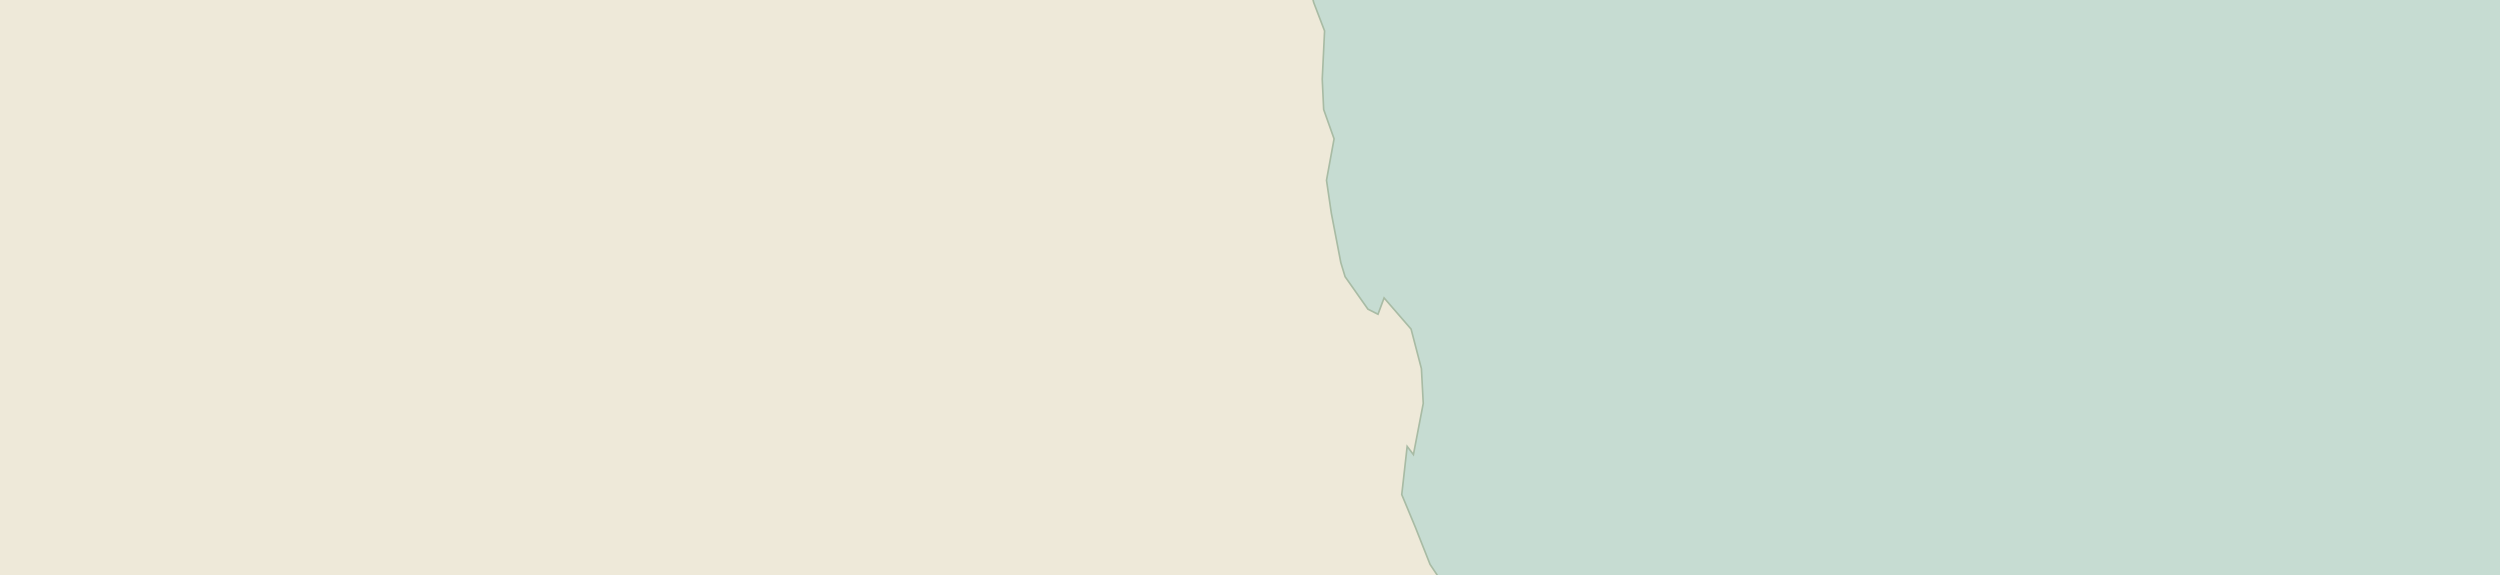
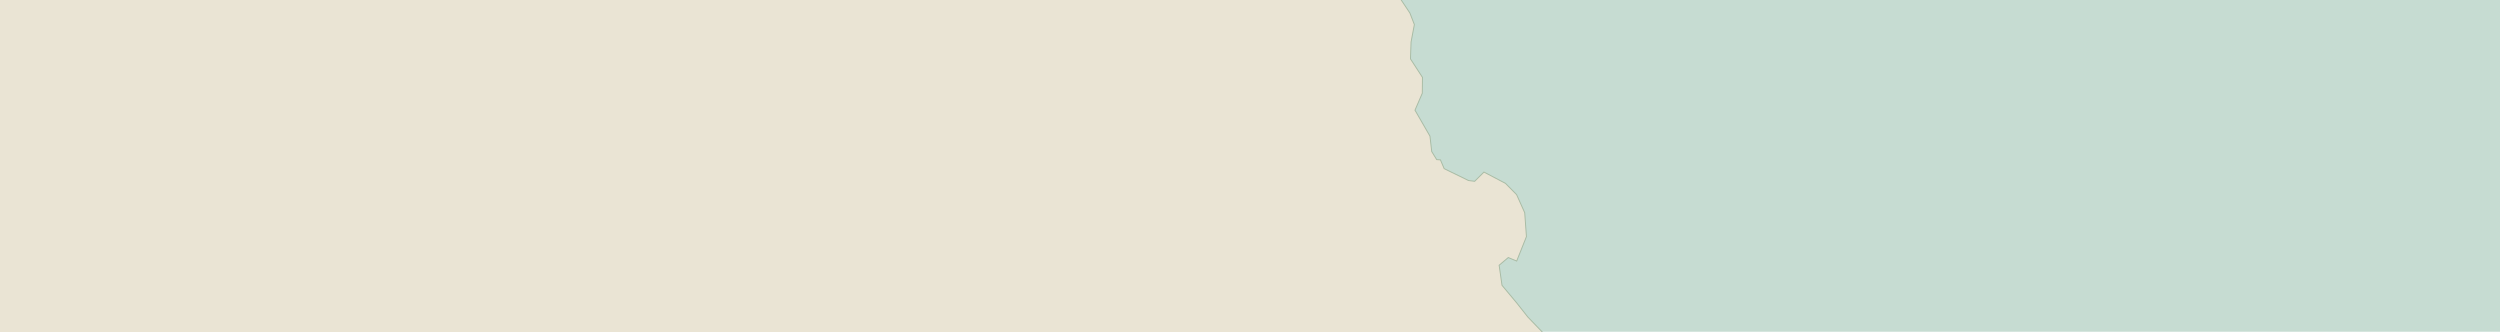
- <svg xmlns="http://www.w3.org/2000/svg" viewBox="0 4140 3000 690" width="3000" height="690">
-   <rect y="4140" width="3000" height="690" fill="#c6dcd2" />
-   <path d="M-800,-1000L955.7,57.4L958.8,93.2L956.8,157.2L957,201.1L962.7,202.4L959.6,243.5L959.5,299.7L972.6,344.3L996.2,379.7L1023.2,408.6L1011.8,463.8L1009.4,499.3L1009.9,534.4L1018,578.4L1038.9,616.1L1042.6,628.6L1066.7,639.3L1071.5,699.5L1072.3,752.6L1085.3,812.5L1099.5,850.2L1107.6,867.2L1141.8,888.7L1196.3,918.7L1232.2,941L1269,943.6L1282.9,903.6L1278.6,881.7L1274.4,899.9L1274.8,882.4L1281.4,880.1L1287.6,891.5L1277.5,928.4L1274.4,1001L1285.6,1045.7L1274.4,1063.9L1238,1092.5L1219.8,1125.3L1203.6,1142.6L1158.7,1136.7L1155.9,1150.2L1137.8,1146.7L1140.1,1212L1145.2,1262L1152.9,1306.3L1161.5,1348.1L1171.4,1391.3L1181.3,1432.6L1190.6,1467.8L1205.9,1510.2L1223,1549.2L1245.4,1592.4L1257.9,1617.5L1242.9,1640.6L1246.1,1676.4L1251.6,1712.3L1271.1,1781.5L1279.2,1820.4L1293,1853.6L1289.9,1897.3L1283.1,1901L1290.4,1923.7L1287.9,1991.6L1301.7,2038.4L1313.1,2072.7L1315.6,2108L1299.6,2136.3L1306.6,2178L1323.2,2161.7L1306.6,2180.1L1319.4,2220.2L1332.1,2209.8L1317.2,2224L1330.8,2259.5L1324.3,2267.7L1340.2,2300.1L1333.5,2309.7L1351.7,2340.3L1348,2347.2L1369.9,2382.3L1397.6,2415L1418.2,2423.2L1436.5,2420L1434.7,2395.4L1425.8,2394.2L1437.5,2400.7L1428.4,2439.5L1392.7,2460.5L1374.5,2489.2L1368,2526L1369,2562.5L1381,2644.4L1389.7,2693.5L1414.7,2740.2L1416.6,2752.8L1449.1,2774L1463.7,2815.8L1478.4,2860.4L1490.6,2895.2L1505.2,2939.6L1518,2974.9L1525.9,2994.6L1555.9,2978.5L1567.3,2941.1L1577,2912.8L1625.6,2912.6L1685.7,2908.6L1688.4,2975.2L1686.7,2996.4L1582.1,2999.8L1582.5,3025.6L1632.9,3024.1L1707,3021.7L1740.1,3024.2L1740.4,3047.3L1711.7,3048.2L1707.4,3055.8L1672.2,3056.7L1623.5,3058.2L1586.1,3059.4L1586.7,3097.3L1586.8,3103.1L1612.3,3109.5L1614.5,3126.1L1653.1,3128L1648,3134.2L1684.1,3133L1648.1,3137.3L1610.6,3139.7L1586.8,3143.5L1580.4,3222.7L1580,3258.1L1579.9,3296.5L1579.3,3341.9L1579,3385.2L1578.8,3423.2L1576.1,3512.2L1578.5,3531.9L1558.3,3579.5L1538.6,3623.2L1520.8,3664.9L1513.4,3694.9L1532.8,3690.1L1547,3713.9L1542,3739L1585.7,3736.7L1611.3,3736L1619.8,3726.5L1638.5,3736.5L1635.1,3793.6L1621.7,3788.2L1618.3,3823.1L1627.1,3867.6L1635.9,3871.2L1636.4,3908.2L1633.2,3928.1L1621,3931.8L1622.9,3985.2L1624.7,4032.6L1627.5,4112.5L1590.2,4117.5L1581,4094L1583.9,4064.4L1562.7,4069.7L1566.7,4105.4L1576.5,4143.2L1589.5,4177.1L1586.7,4234.9L1588.4,4271.4L1600.9,4306.6L1591.8,4356.3L1597.6,4395.8L1609,4455.2L1614.1,4472L1641.5,4511L1653.6,4517.1L1660.9,4497.5L1693.3,4534.9L1705.7,4582.4L1707.9,4624.1L1696.1,4685.5L1688.6,4675.7L1682.1,4733.5L1698.6,4773.1L1716.1,4817.3L1737.9,4849.9L1750.8,4869.4L1752.7,4932.6L1756.6,4951.7L1765.8,4946.8L1757.2,4953.4L1765.5,4981.8L1791.7,5010.8L1797.6,5016.1L1791.7,5048L1813.5,5084.2L1829.1,5116.2L1831.3,5145.7L1846.6,5178.1L1860.3,5226.7L1881.3,5268L1896.2,5276.7L1903.1,5325.6L1922.8,5390.9L1958.5,5450.1L1978.7,5480.4L1999,5509.4L1992.5,5563.1L1993.6,5598.5L1998.6,5633.4L2014.3,5677.8L2039.6,5694.4L2058.8,5693.1L2067,5717.6L2054.4,5745L2022.4,5757L2009.9,5791.6L2022.9,5867.3L2027.1,5894.4L2050.9,5928.1L2073,5927.3L2038.2,5933.7L2037.2,5976.2L2044.4,6022.3L2053.8,6063.4L2097,6108.6L2134.1,6136.4L2162,6122.2L2172.5,6038.7L2163.8,6120.3L2129.8,6140.6L2096.7,6160.7L2106.4,6172.8L2115,6207.8L2133.7,6238.6L2159.5,6269.6L2183.3,6329.4L2212.4,6377.4L2229.9,6388.6L2235.5,6436.2L2246.3,6465.6L2277.4,6488.5L2288.1,6465.4L2288.1,6504L2288.6,6543.1L2272.4,6572.2L2288.9,6614.5L2294.3,6623L2301.6,6615.6L2322.5,6653.6L2348.1,6680.6L2355.4,6679.3L2366,6703.1L2414.3,6745.1L2446.8,6761.2L2475.4,6748.8L2495,6710.8L2468.8,6709.4L2499.2,6708.8L2525.2,6755L2536.6,6788.3L2552,6805.1L2505.3,6860.4L2500.1,6886.2L2510.6,6942.8L2518.7,6953.9L2551.7,6954.2L2599.6,6990.8L2631.4,7015.9L2664.9,7043.5L2687.9,7067.1L2691.2,7110.8L2694.7,7164.5L2697.8,7210.1L2701.1,7250.5L2690.4,7256.4L2567.6,7259.2L2565.7,7274.1L2611,7273L2661.7,7271.8L2702,7270.9L-800,10000Z" fill="#eee9d9" stroke="#a8bba4" stroke-width="2" />
+ <svg xmlns="http://www.w3.org/2000/svg" viewBox="0 4140 5200 690" width="5200" height="690">
+   <rect y="4140" width="5200" height="690" fill="#c6dcd2" />
+   <path d="M-800,-1000L1378.3,-634.8L1390.6,-599.6L1402.3,-587.3L1407.9,-589.8L1414.7,-557.6L1407.7,-557.2L1413.3,-538.4L1418.1,-534.7L1414.2,-523.6L1429.3,-490.1L1442.9,-445.6L1445.1,-432.8L1463.2,-411.3L1479.5,-368.6L1493.2,-334.2L1514.3,-305.7L1543.2,-281.6L1564.7,-252.4L1614.9,-202.7L1646.3,-178.1L1636.6,-168.7L1607.6,-168.3L1601.2,-141.7L1609.9,-107.8L1610.7,-63.9L1633.6,-23.7L1641.5,16.2L1667.8,53.9L1680.1,109.9L1675,145.7L1672.9,161L1680.3,179.3L1670.1,193.3L1686,203.4L1678.5,254L1676.5,262.5L1681.8,263.9L1679,299.7L1681.4,318.5L1705.1,344.3L1752.4,379.7L1783.7,400.4L1806.4,408.6L1784.6,459.9L1778.8,495.3L1779.9,534.4L1784.1,560.2L1811.9,593.6L1843.2,623L1845.2,628.6L1880.2,632.2L1901.1,651.9L1902.6,689.1L1903.8,726.9L1907.7,768.3L1934,817.8L1970.4,862.7L2043.7,888.7L2152.6,918.7L2224.4,941L2281.7,946.3L2309,938.4L2325.8,903.6L2331,886.6L2306.7,889.4L2308.7,899.9L2305.8,885.9L2322.9,880.1L2334.5,895L2315,928.4L2305.8,968.3L2313.2,1015.6L2331.9,1038.9L2319.9,1058.7L2273.2,1076.1L2239.7,1089.9L2208.8,1117.5L2169.8,1141.9L2112.2,1144.2L2077.4,1136.7L2071.9,1150.2L2035.6,1146.7L2037.3,1192.6L2043.6,1231.3L2059.5,1293.3L2091.7,1367L2110.7,1407.3L2141.3,1467.8L2178.3,1518.4L2205.9,1549.2L2250.8,1592.4L2275.9,1617.5L2238.2,1635.6L2251.6,1648.5L2260.3,1705.2L2276.2,1736.6L2299.9,1774.2L2317.5,1813.2L2346.1,1853.6L2352,1881.6L2339.8,1887.6L2340.8,1897.2L2325.3,1900.7L2341.2,1915.7L2333.1,1951.6L2334.9,1987.7L2357.1,2032.3L2382.7,2065.3L2391.2,2108L2359.8,2132.8L2373.2,2178L2405.1,2160.7L2373.3,2180.1L2397.4,2218.1L2424.2,2209.8L2396,2227.6L2421.7,2259.5L2408.5,2267.7L2440.4,2300.1L2427.1,2309.7L2463.4,2340.3L2456,2347.2L2499.9,2382.3L2555.2,2415L2596.5,2423.2L2633,2420L2629.4,2395.4L2611.6,2394.2L2635,2400.7L2626.9,2432.6L2601.2,2445L2560,2452.1L2523.6,2477.2L2509,2489.2L2507.3,2507.6L2495.7,2529.8L2505,2597L2522.1,2644.4L2539.5,2693.5L2576,2722.4L2593.2,2752.8L2642.8,2764.5L2667,2784.9L2687.3,2815.8L2716.7,2860.4L2738.8,2891.9L2759.2,2922.9L2780.7,2955.1L2804.4,2985.4L2811.8,2994.6L2850.1,2983.3L2871.9,2978.5L2891.6,2946.9L2912.7,2913.7L2976.4,2911.4L3012.3,2913.4L3055.4,2911.6L3126.8,2908.6L3134.9,2910.6L3136.8,2975.2L3133.4,2996.4L2924.2,2999.8L2925.1,3025.6L3025.9,3024.1L3064.7,3023.5L3174,3021.7L3182.9,3020.4L3183.1,3025.4L3240.2,3024.2L3240.8,3047.3L3183.5,3048.2L3174.8,3055.8L3137.1,3056.1L3081.5,3057L3006.9,3058.2L2971.4,3058.8L2932.2,3059.4L2933.4,3097.3L2933.6,3103.1L2982.1,3103.6L2989.1,3126.1L3035.7,3125.4L3053.9,3131.2L3128.2,3133L3059.3,3137.3L2992.4,3138.4L2935.3,3143.4L2929.5,3167L2921.5,3169.1L2920.7,3222.7L2919.9,3258.1L2919.1,3308.9L2918.4,3362L2918,3412.3L2917.1,3450.9L2912.2,3512.2L2917.2,3512.4L2917,3531.9L2876.6,3579.5L2837.3,3623.2L2801.6,3664.9L2787.1,3681.1L2786.7,3694.9L2825.7,3690.1L2852.3,3706.9L2844.1,3739L2901.2,3738.1L2982.6,3736L3009,3725.3L3037.1,3736.5L3035.5,3764.8L3030,3768.9L3030.2,3793.6L3010.2,3784.6L2998.2,3797.4L2996.7,3823.1L3006.7,3857.7L3020.5,3870.2L3031.6,3870.7L3032.7,3908.2L3029.3,3927.7L3002.1,3931.8L3005.9,3985.2L3009.4,4032.6L3015,4112.5L2954.9,4119.2L2926.2,4108.8L2921.7,4096.8L2927.8,4064.4L2885.4,4069.7L2894.8,4110.4L2932.6,4167.1L2941.9,4191.1L2935,4227.5L2933.8,4262.5L2958.7,4300.9L2958.4,4333.9L2943.2,4369.2L2974.3,4423.1L2978,4455.2L2988.3,4472L2996.1,4472.5L3003.9,4490.8L3054.5,4515.5L3067.3,4517.1L3086.6,4497.9L3131.4,4521.4L3154.6,4544.9L3171.4,4582.4L3175,4632.2L3154.7,4683L3137.2,4675.7L3118.2,4691.7L3124.2,4733.5L3154.8,4770.1L3177.9,4799.4L3210,4832.7L3239.9,4852.5L3264,4872.7L3264.6,4918.3L3273.1,4951.7L3288.9,4948.4L3274.4,4953.4L3291,4981.8L3327.5,4999.8L3355.2,5016.1L3342.6,5046.6L3376.8,5075.6L3412.3,5102.9L3420,5140.9L3450.9,5173.1L3473.8,5203.7L3480.6,5226.7L3494.9,5242.8L3522.7,5268L3551,5275.4L3565,5294.1L3567.9,5328.9L3590.6,5366.3L3615.3,5405.5L3667.3,5444.8L3712.8,5476.9L3752.6,5495.5L3756,5510.5L3747.1,5525.2L3745,5563.1L3747.1,5598.5L3757.1,5633.4L3772.6,5666.1L3803.6,5686.8L3839.2,5694.4L3877.7,5693.1L3892.6,5704.4L3888.2,5735.5L3850.6,5746L3809.8,5754.3L3781.4,5784.9L3779.7,5813.5L3812.4,5879.8L3814.1,5894.4L3842.5,5916L3861.8,5928.1L3905.9,5925.8L3861.9,5929.6L3836.4,5933.7L3833.7,5969.4L3842.7,6006.1L3857.5,6042.3L3869,6066.2L3909,6086.5L3954,6108.6L3991.5,6123.5L4028.2,6136.4L4083.9,6122.2L4105,6038.7L4087.5,6120.3L4019.6,6140.6L3953.3,6160.7L3957.9,6170.7L3972.8,6172.8L3969.8,6183.8L4007.6,6222.6L4038.7,6247L4079,6269.6L4126.5,6329.4L4151.8,6357.4L4210.8,6389L4219.8,6388.6L4231,6436.2L4252.6,6465.6L4296,6484.3L4314.8,6488.5L4336.2,6465.4L4336.1,6504L4338.2,6541.5L4305,6554L4309.6,6579L4334,6601.3L4328.4,6604.5L4348.6,6623L4363.3,6615.6L4388,6640.4L4417.9,6661.6L4456.3,6680.6L4495.2,6661.2L4470.9,6679.3L4491.9,6703.1L4536.9,6724L4588.6,6745.1L4622.1,6756.8L4684.2,6758.5L4727.6,6736.6L4749.9,6710.8L4698.1,6711.1L4758.5,6708.8L4789.1,6735.4L4810.4,6755L4807.3,6764L4833.2,6788.3L4850.3,6789.9L4864,6805.1L4770.6,6860.4L4760.2,6886.2L4781.2,6942.8L4797.5,6953.9L4834.5,6953.2L4870.6,6956.1L4959.3,6990.8L5022.8,7015.9L5089.7,7043.5L5125.6,7058L5135.8,7067.1L5142.3,7110.8L5152,7183.3L5159.1,7224.5L5159.4,7252.7L4895.1,7259.2L4891.5,7274.1L4982.1,7273L5050.2,7272.1L5096,7271.6L5163.9,7270.9L-800,10000Z" fill="#eae4d4" stroke="#a8bba4" stroke-width="2" />
</svg>
